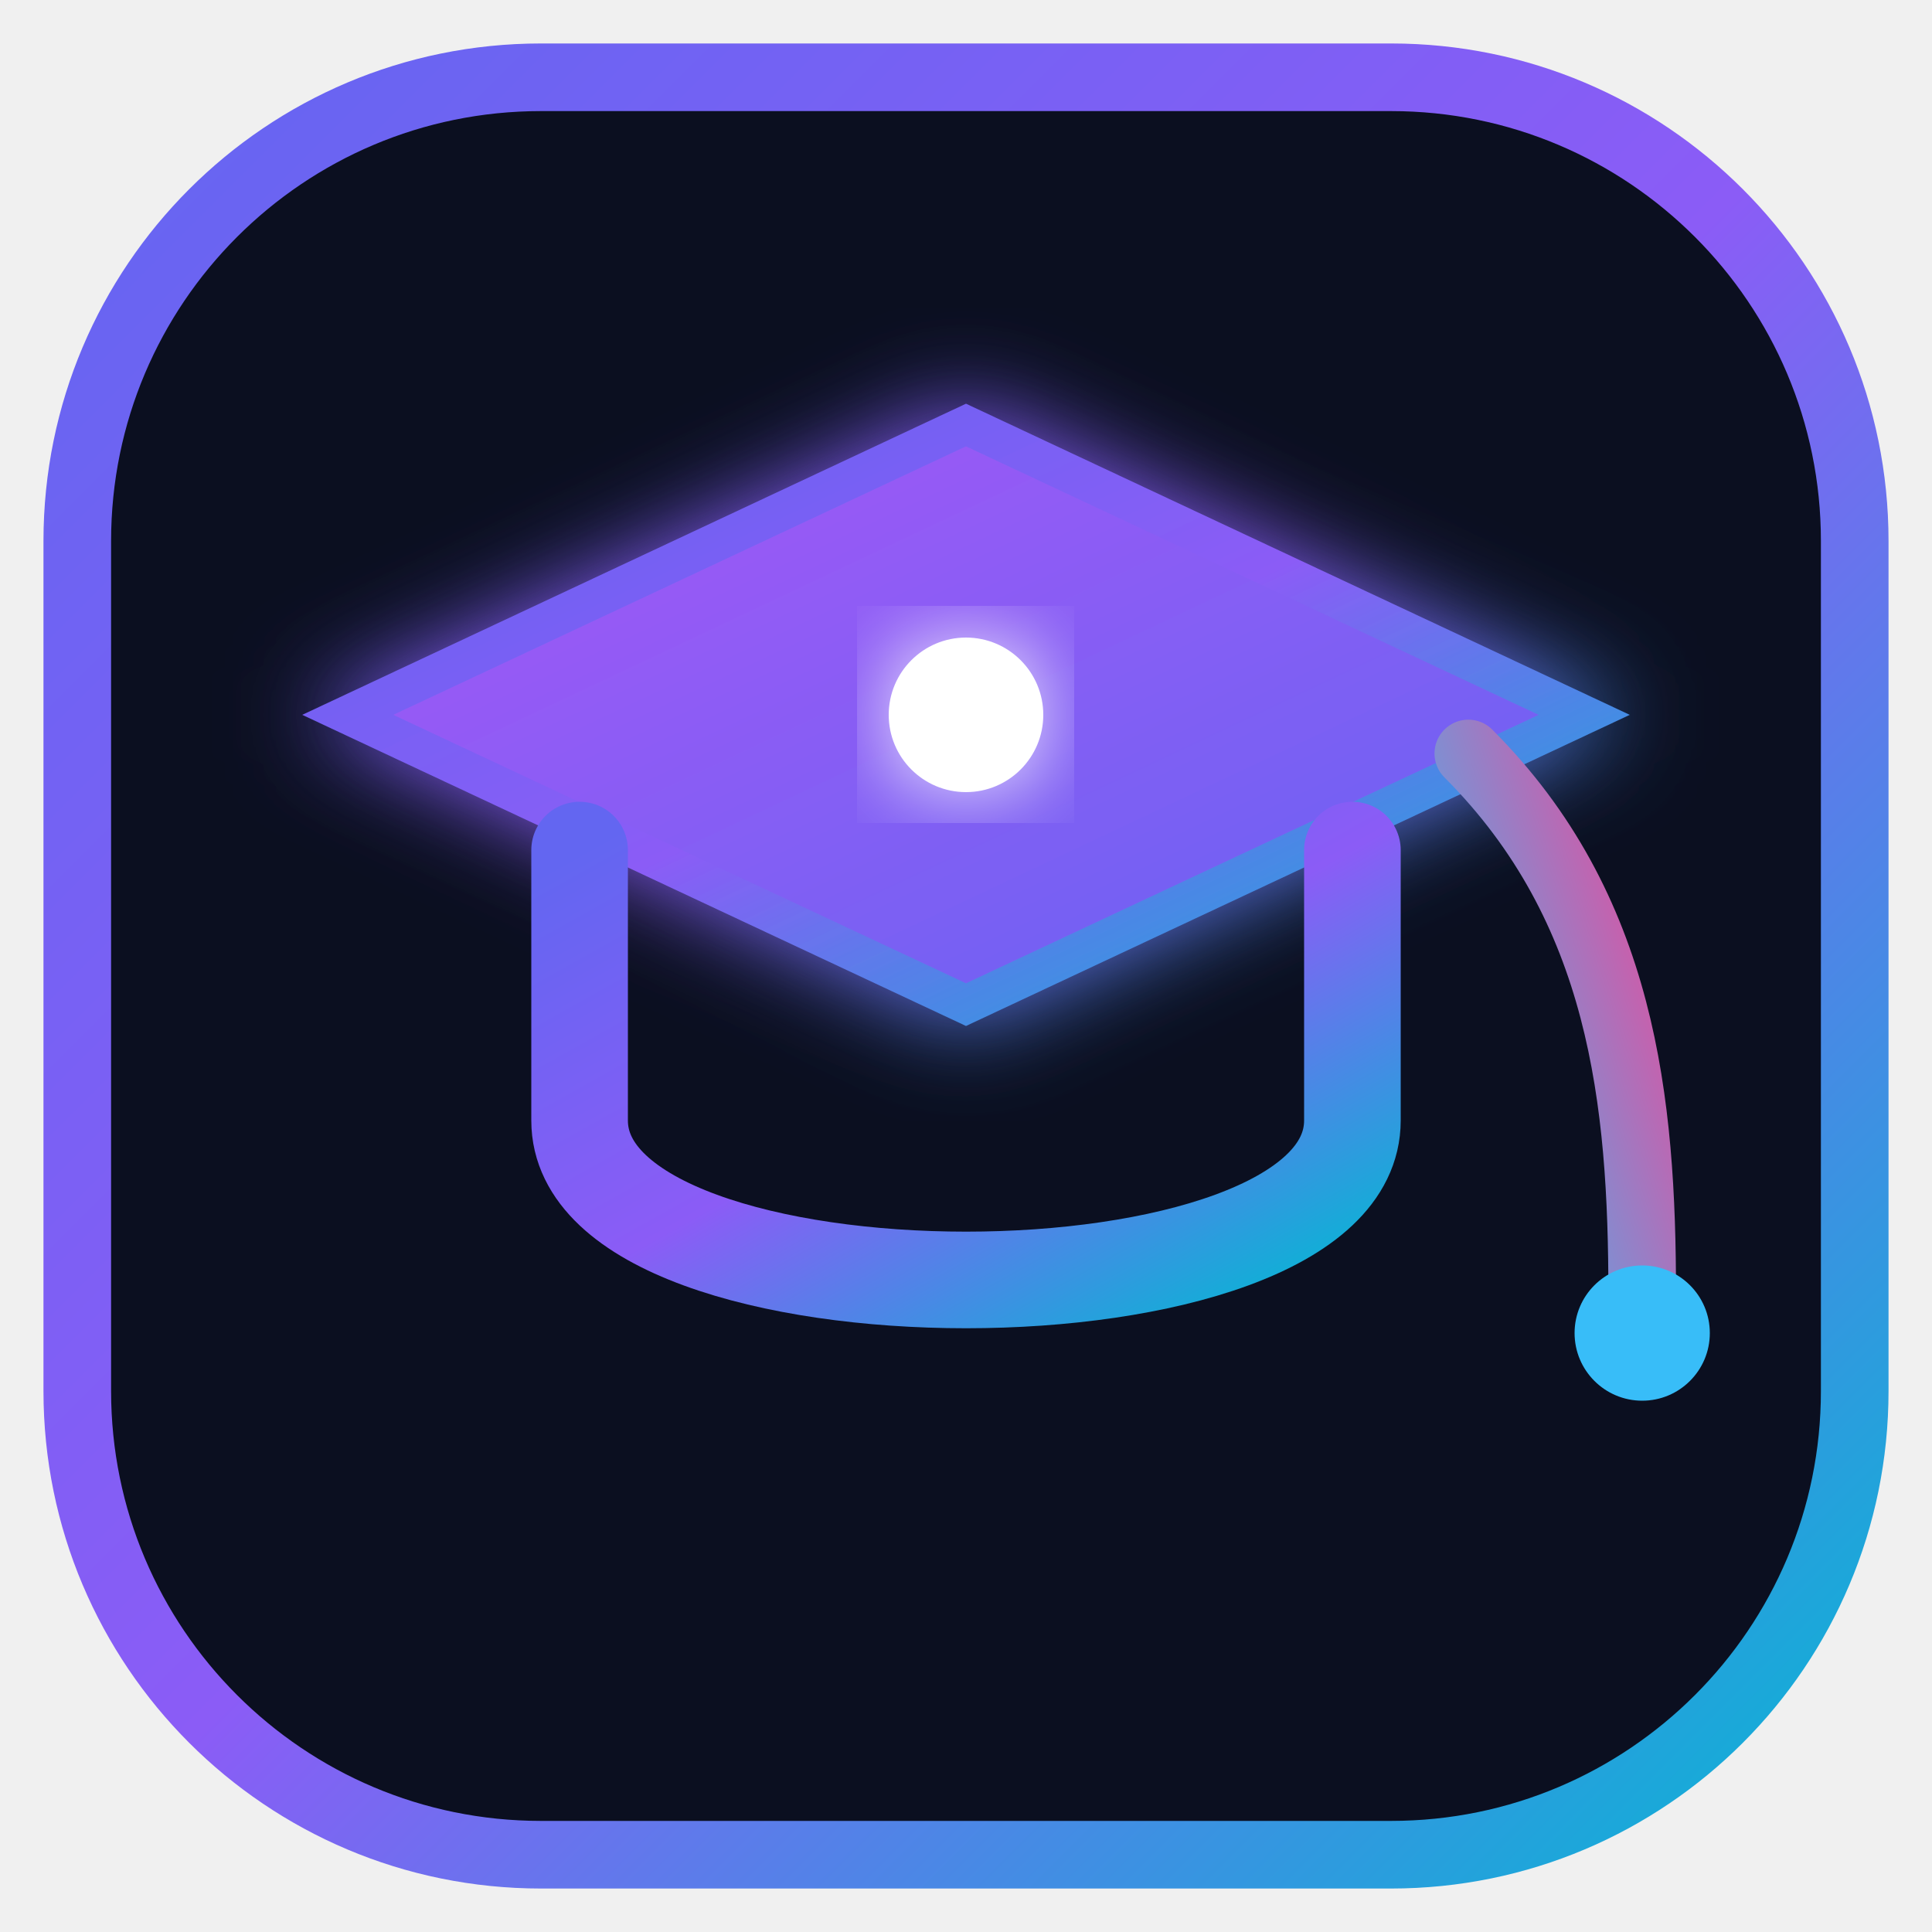
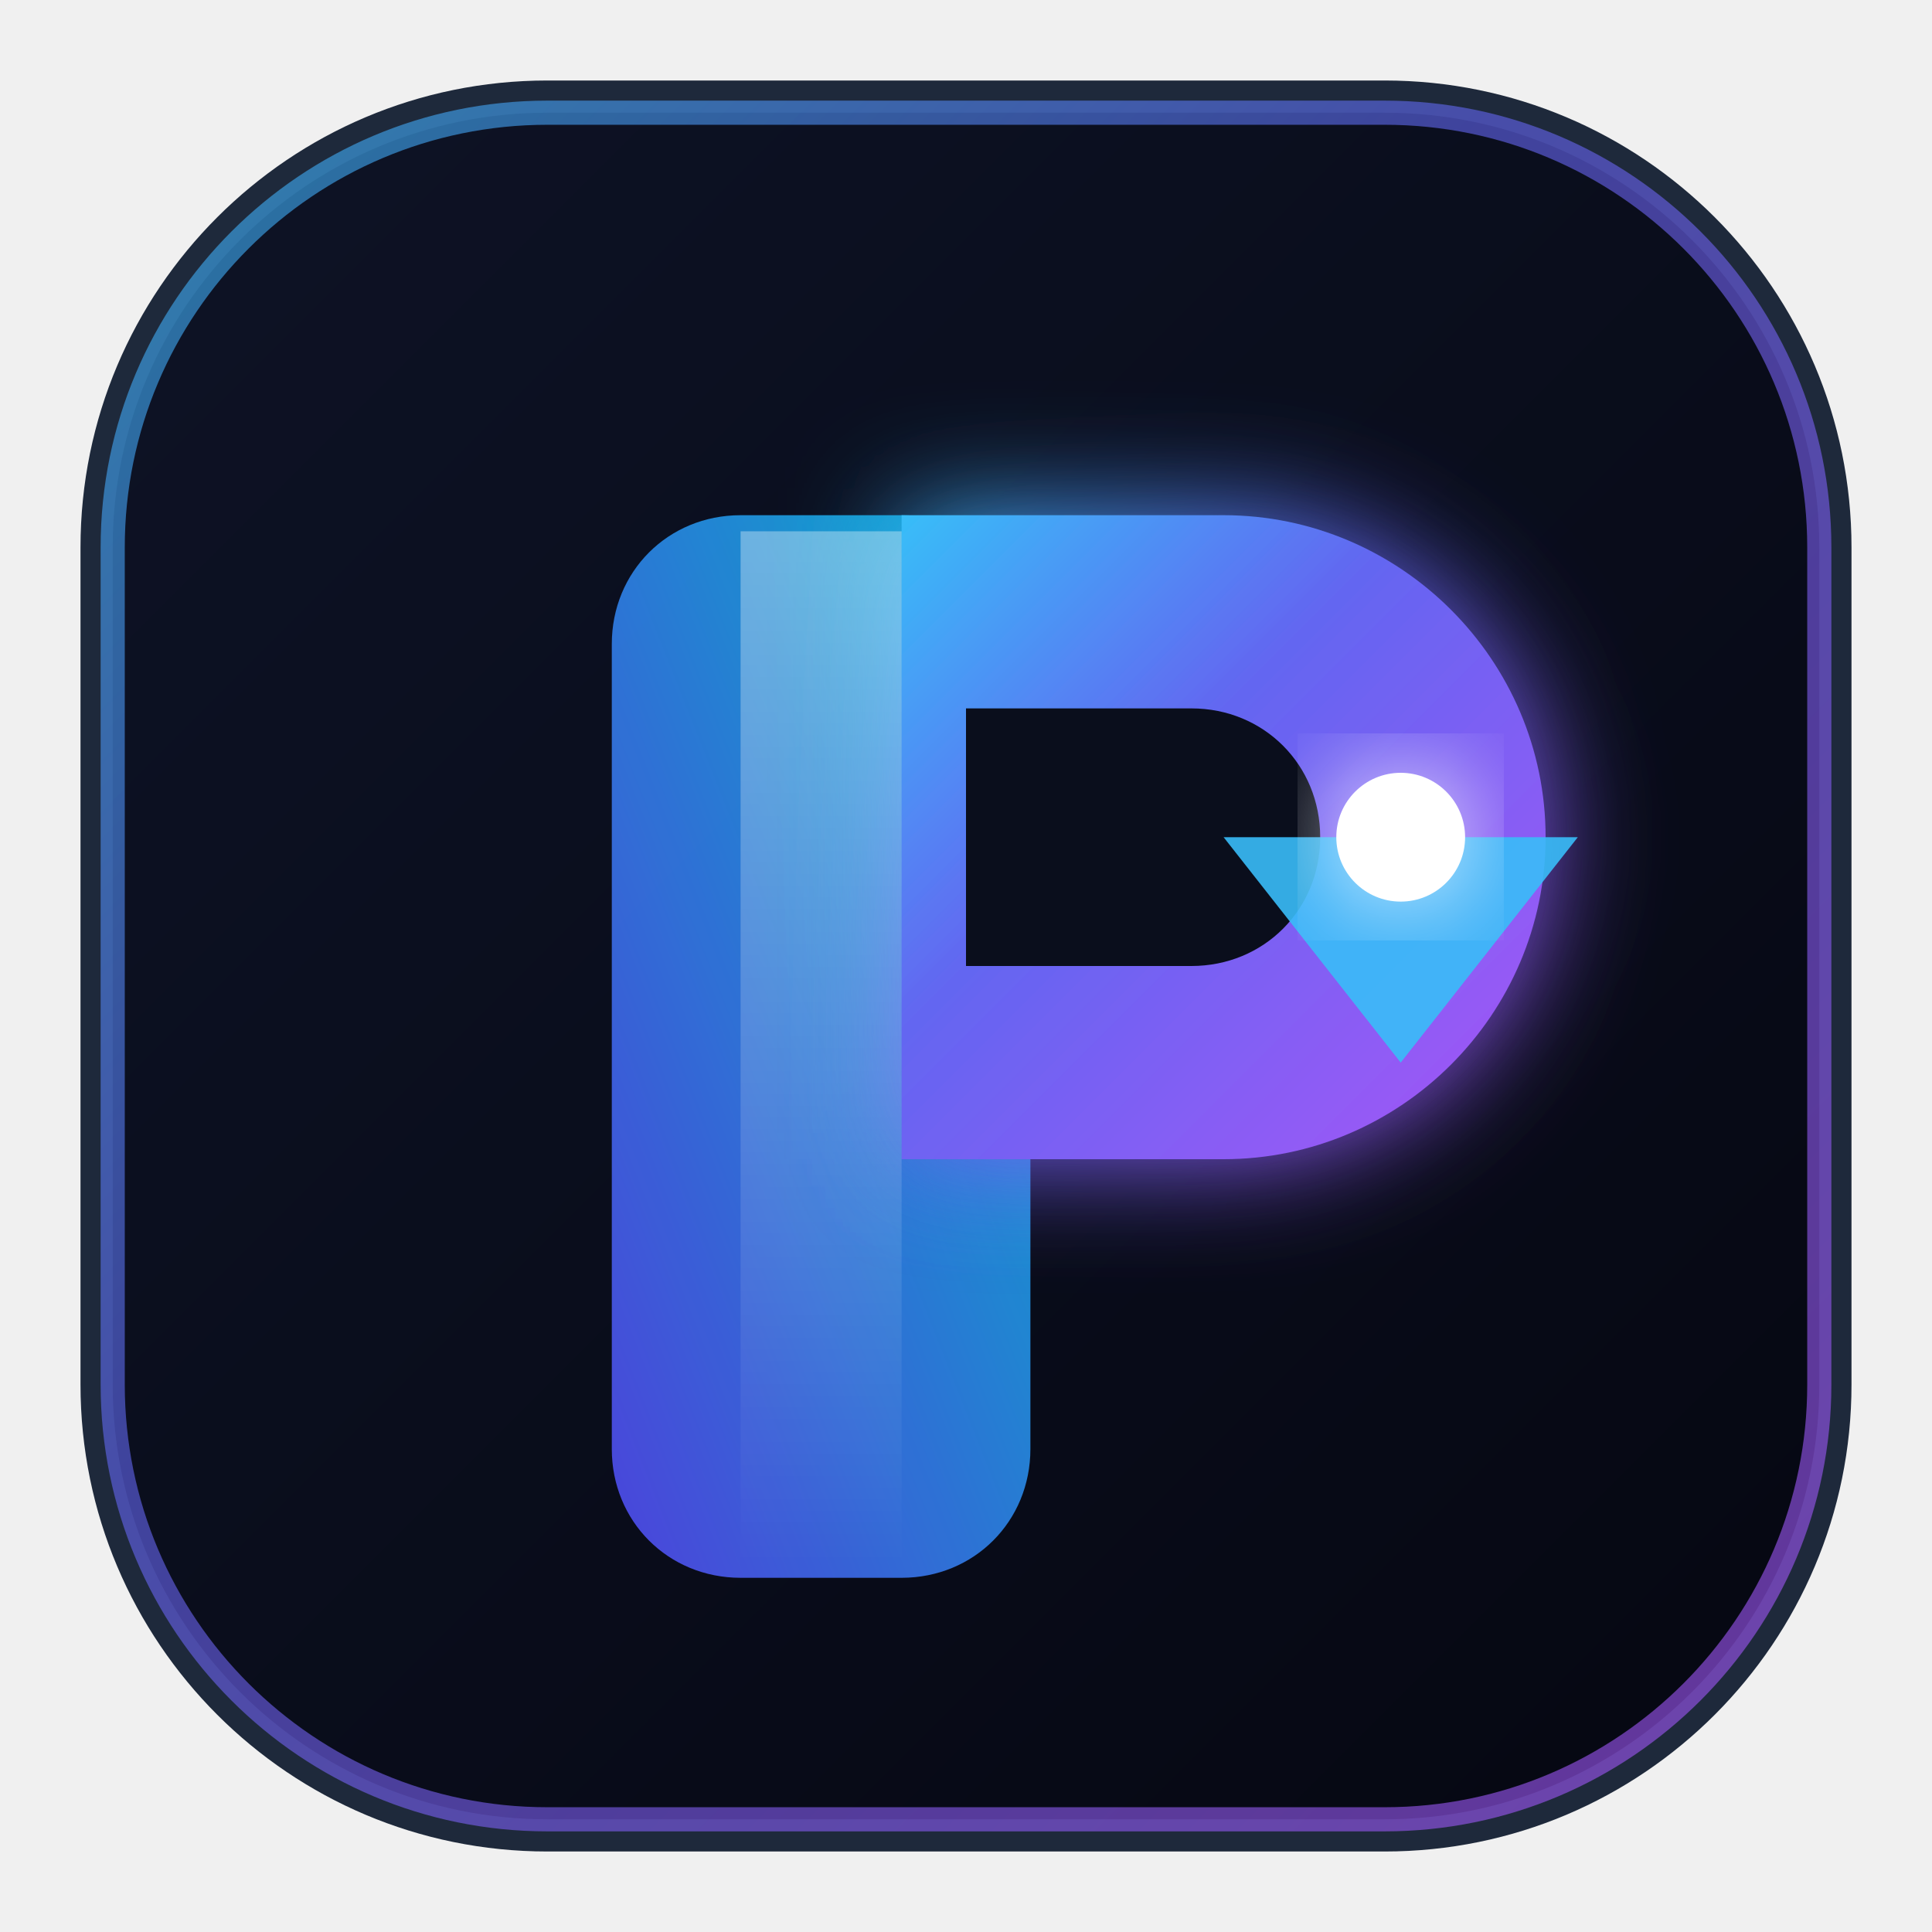
- <svg xmlns="http://www.w3.org/2000/svg" viewBox="0 0 100 100" width="100" height="100">
+ <svg xmlns="http://www.w3.org/2000/svg" viewBox="0 0 120 120" width="120" height="120">
  <defs>
-     <linearGradient id="prepGrad" x1="0%" y1="0%" x2="100%" y2="100%">
-       <stop offset="0%" stop-color="#6366f1" />
-       <stop offset="50%" stop-color="#8b5cf6" />
+     <linearGradient id="bgGrad" x1="0%" y1="0%" x2="100%" y2="100%">
+       <stop offset="0%" stop-color="#0e1326" />
+       <stop offset="100%" stop-color="#050711" />
+     </linearGradient>
+     <linearGradient id="primaryBeam" x1="0%" y1="0%" x2="100%" y2="100%">
+       <stop offset="0%" stop-color="#38bdf8" />
+       <stop offset="40%" stop-color="#6366f1" />
+       <stop offset="100%" stop-color="#a855f7" />
+     </linearGradient>
+     <linearGradient id="accentBeam" x1="0%" y1="100%" x2="100%" y2="0%">
+       <stop offset="0%" stop-color="#4f46e5" />
      <stop offset="100%" stop-color="#06b6d4" />
    </linearGradient>
-     <linearGradient id="capGrad" x1="0%" y1="0%" x2="100%" y2="100%">
-       <stop offset="0%" stop-color="#a855f7" />
-       <stop offset="100%" stop-color="#6366f1" />
+     <linearGradient id="facetHighlight" x1="0%" y1="0%" x2="0%" y2="100%">
+       <stop offset="0%" stop-color="#ffffff" stop-opacity="0.35" />
+       <stop offset="100%" stop-color="#ffffff" stop-opacity="0" />
    </linearGradient>
-     <linearGradient id="glowGrad" x1="0%" y1="100%" x2="100%" y2="0%">
-       <stop offset="0%" stop-color="#38bdf8" />
-       <stop offset="100%" stop-color="#ec4899" />
-     </linearGradient>
-     <filter id="neonGlow" x="-20%" y="-20%" width="140%" height="140%">
-       <feGaussianBlur stdDeviation="2.5" result="blur" />
+     <filter id="coreGlow" x="-30%" y="-30%" width="160%" height="160%">
+       <feGaussianBlur stdDeviation="3.5" result="blur" />
      <feComposite in="SourceGraphic" in2="blur" operator="over" />
    </filter>
+     <filter id="ambientLight" x="-20%" y="-20%" width="140%" height="140%">
+       <feGaussianBlur stdDeviation="8" result="ambient" />
+     </filter>
  </defs>
-   <rect x="4" y="4" width="92" height="92" rx="24" fill="#0b0f20" stroke="url(#prepGrad)" stroke-width="3.5" />
-   <polygon points="50,22 82,37 50,52 18,37" fill="url(#capGrad)" stroke="url(#prepGrad)" stroke-width="2" filter="url(#neonGlow)" />
-   <path d="M 30,44 L 30,58 C 30,69 70,69 70,58 L 70,44" fill="none" stroke="url(#prepGrad)" stroke-width="5" stroke-linecap="round" />
-   <path d="M 76,39 C 84,47 85,57 85,67" fill="none" stroke="url(#glowGrad)" stroke-width="3.5" stroke-linecap="round" />
-   <circle cx="85" cy="69" r="3.5" fill="#38bdf8" />
-   <circle cx="50" cy="37" r="4" fill="#ffffff" filter="url(#neonGlow)" />
+   <rect x="25" y="25" width="70" height="70" rx="20" fill="url(#primaryBeam)" opacity="0.3" filter="url(#ambientLight)" />
+   <rect x="6" y="6" width="108" height="108" rx="28" fill="url(#bgGrad)" stroke="#1e293b" stroke-width="2" />
+   <rect x="7" y="7" width="106" height="106" rx="27" fill="none" stroke="url(#primaryBeam)" stroke-width="1.5" stroke-opacity="0.6" />
+   <g transform="translate(10, 8)">
+     <path d="M 28 82 L 28 32 C 28 27.5, 31.5 24, 36 24 L 46 24 C 50.5 24, 54 27.5, 54 32 L 54 82 C 54 86.5, 50.5 90, 46 90 L 36 90 C 31.5 90, 28 86.5, 28 82 Z" fill="url(#accentBeam)" opacity="0.95" />
+     <path d="M 46 24 L 66 24 C 77 24, 86 33, 86 44 C 86 55, 77 64, 66 64 L 46 64 Z" fill="url(#primaryBeam)" filter="url(#coreGlow)" />
+     <path d="M 50 36 L 64 36 C 68.5 36, 72 39.5, 72 44 C 72 48.5, 68.5 52, 64 52 L 50 52 Z" fill="#0a0e1c" />
+     <polygon points="66,44 88,44 77,58" fill="#38bdf8" opacity="0.9" />
+     <circle cx="77" cy="44" r="4" fill="#ffffff" filter="url(#coreGlow)" />
+     <path d="M 36 25 L 46 25 L 46 89 L 36 89 Z" fill="url(#facetHighlight)" />
+   </g>
</svg>
